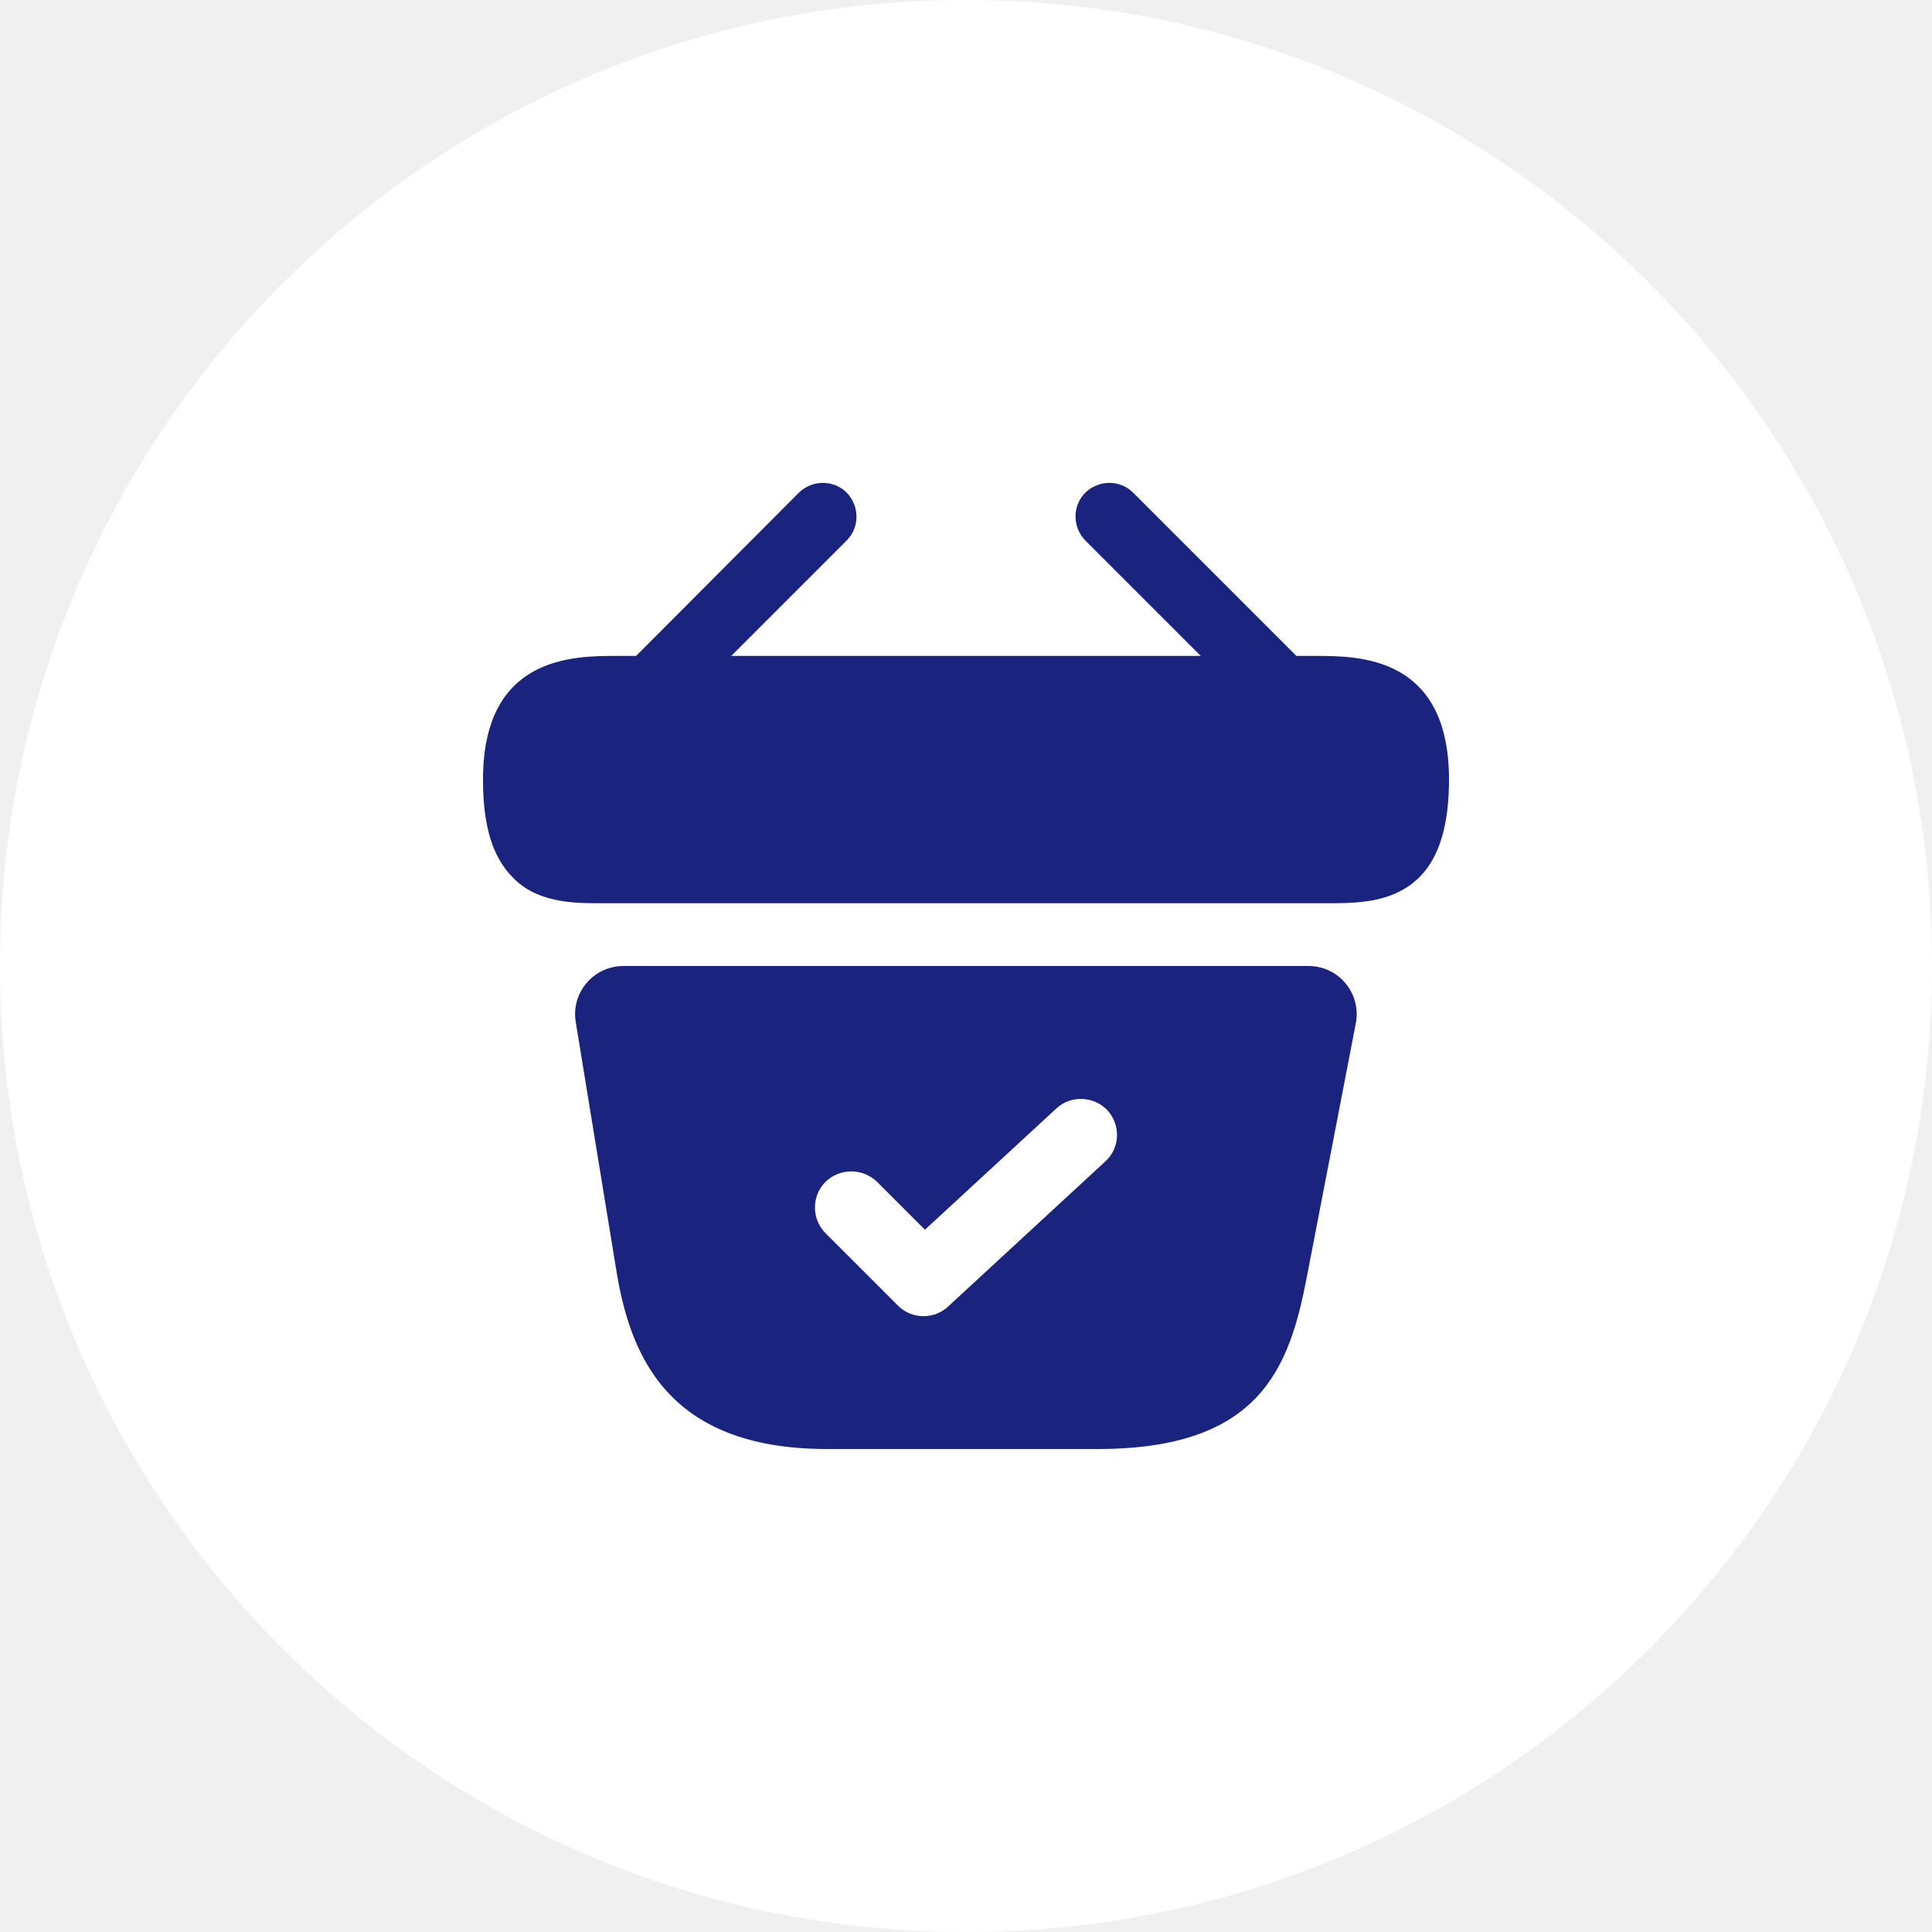
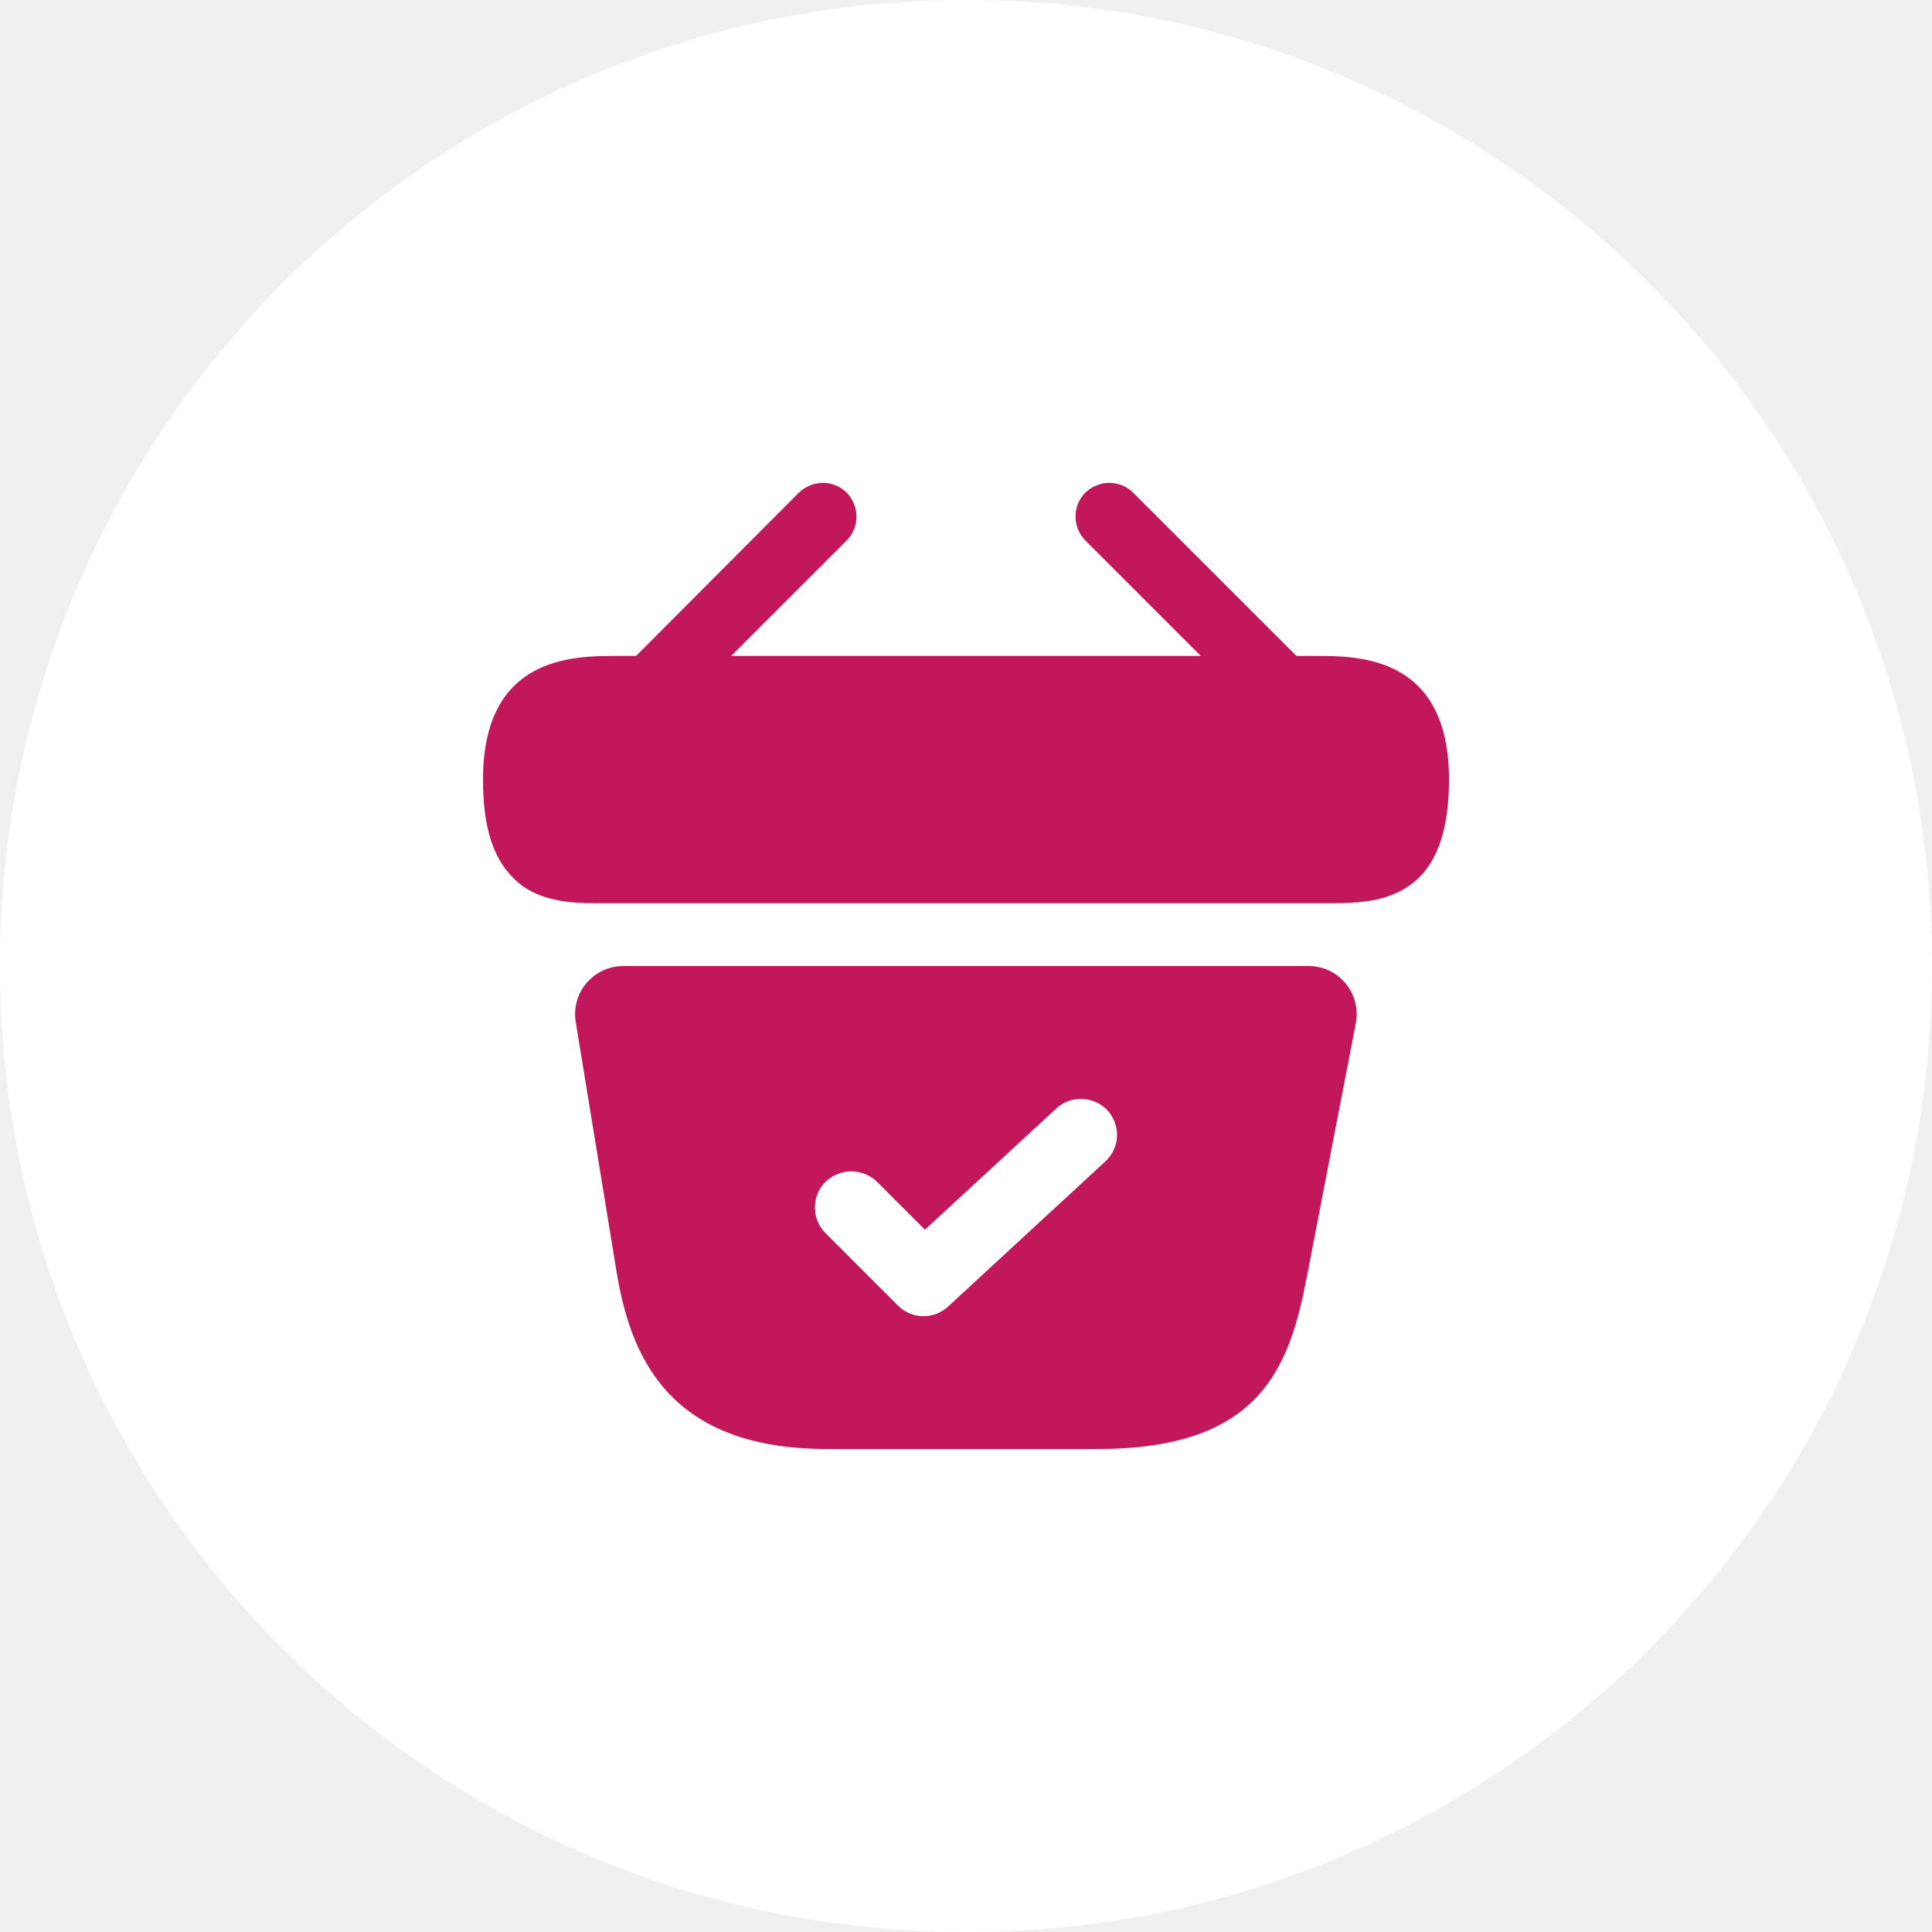
<svg xmlns="http://www.w3.org/2000/svg" width="40" height="40" viewBox="0 0 40 40" fill="none">
  <path d="M0 20C0 8.954 8.954 0 20 0C31.046 0 40 8.954 40 20C40 31.046 31.046 40 20 40C8.954 40 0 31.046 0 20Z" fill="white" />
-   <path d="M27.24 13.58H26.84L23.46 10.2C23.19 9.93 22.75 9.93 22.47 10.2C22.2 10.47 22.2 10.91 22.47 11.19L24.86 13.58H15.14L17.53 11.19C17.8 10.92 17.8 10.48 17.53 10.2C17.26 9.93 16.82 9.93 16.54 10.2L13.17 13.58H12.77C11.87 13.58 10 13.58 10 16.14C10 17.11 10.2 17.75 10.62 18.17C10.86 18.42 11.15 18.55 11.46 18.62C11.75 18.69 12.06 18.7 12.36 18.7H27.64C27.95 18.7 28.24 18.68 28.52 18.62C29.36 18.42 30 17.82 30 16.14C30 13.58 28.13 13.58 27.24 13.58Z" fill="#1A237E" />
-   <path d="M27.09 20H12.91C12.29 20 11.82 20.55 11.92 21.16L12.76 26.3C13.04 28.02 13.79 30 17.12 30H22.73C26.1 30 26.7 28.31 27.06 26.42L28.07 21.19C28.19 20.57 27.72 20 27.09 20ZM22.88 24.05L19.63 27.05C19.49 27.18 19.31 27.25 19.12 27.25C18.93 27.25 18.74 27.18 18.59 27.03L17.09 25.53C16.8 25.24 16.8 24.76 17.09 24.47C17.39 24.18 17.86 24.18 18.16 24.47L19.15 25.46L21.87 22.95C22.17 22.67 22.65 22.69 22.93 22.99C23.21 23.3 23.19 23.77 22.88 24.05Z" fill="#1A237E" />
+   <path d="M27.24 13.58H26.84L23.46 10.2C23.19 9.93 22.75 9.93 22.47 10.2C22.2 10.47 22.2 10.91 22.47 11.19L24.86 13.58H15.14L17.53 11.19C17.8 10.92 17.8 10.48 17.53 10.2C17.26 9.93 16.82 9.93 16.54 10.2L13.17 13.58H12.77C11.87 13.58 10 13.58 10 16.14C10 17.11 10.2 17.75 10.62 18.17C10.86 18.42 11.15 18.55 11.46 18.62C11.75 18.69 12.06 18.7 12.36 18.7H27.64C27.95 18.7 28.24 18.68 28.52 18.62C29.36 18.42 30 17.82 30 16.14C30 13.58 28.13 13.58 27.24 13.58Z" fill="#C2185B" />
+   <path d="M27.09 20H12.91C12.29 20 11.82 20.55 11.92 21.16L12.76 26.3C13.04 28.02 13.79 30 17.12 30H22.73C26.1 30 26.7 28.31 27.06 26.42L28.07 21.19C28.19 20.57 27.72 20 27.09 20ZM22.88 24.05L19.63 27.05C19.49 27.18 19.31 27.25 19.12 27.25C18.93 27.25 18.74 27.18 18.59 27.03L17.09 25.53C16.8 25.24 16.8 24.76 17.09 24.47C17.39 24.18 17.86 24.18 18.16 24.47L19.15 25.46L21.87 22.95C22.17 22.67 22.65 22.69 22.93 22.99C23.21 23.3 23.19 23.77 22.88 24.05Z" fill="#C2185B" />
</svg>
